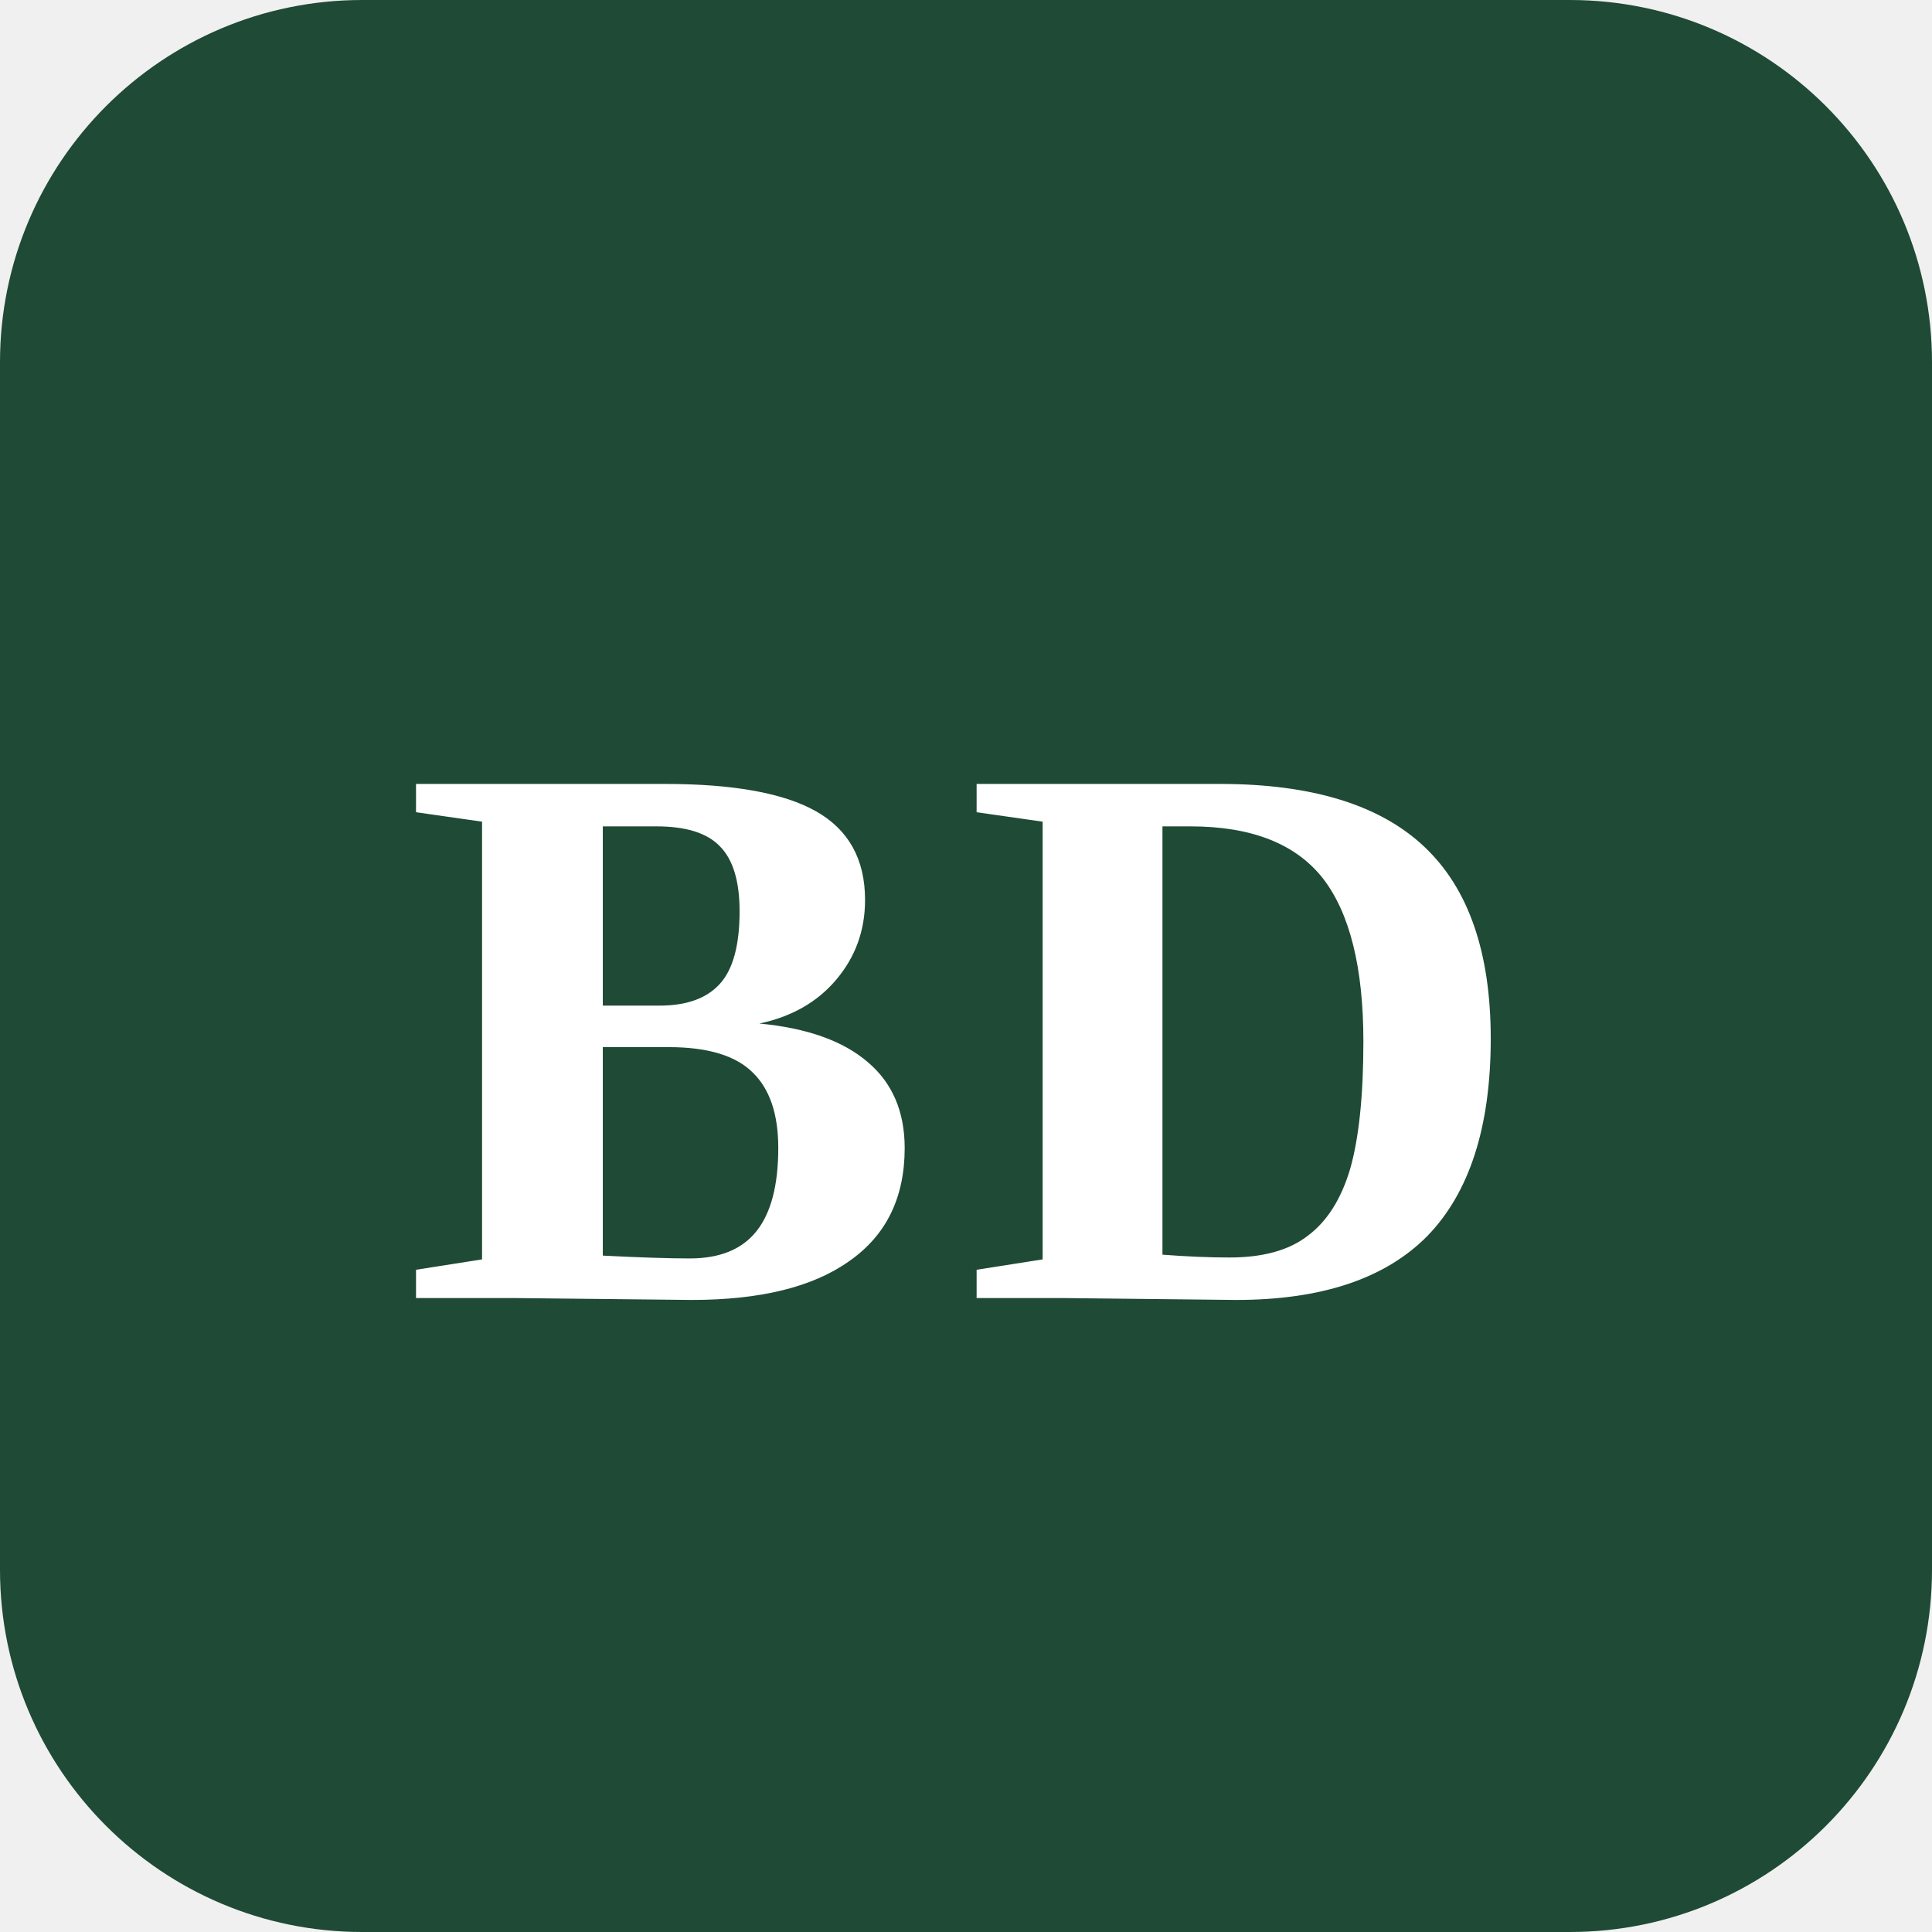
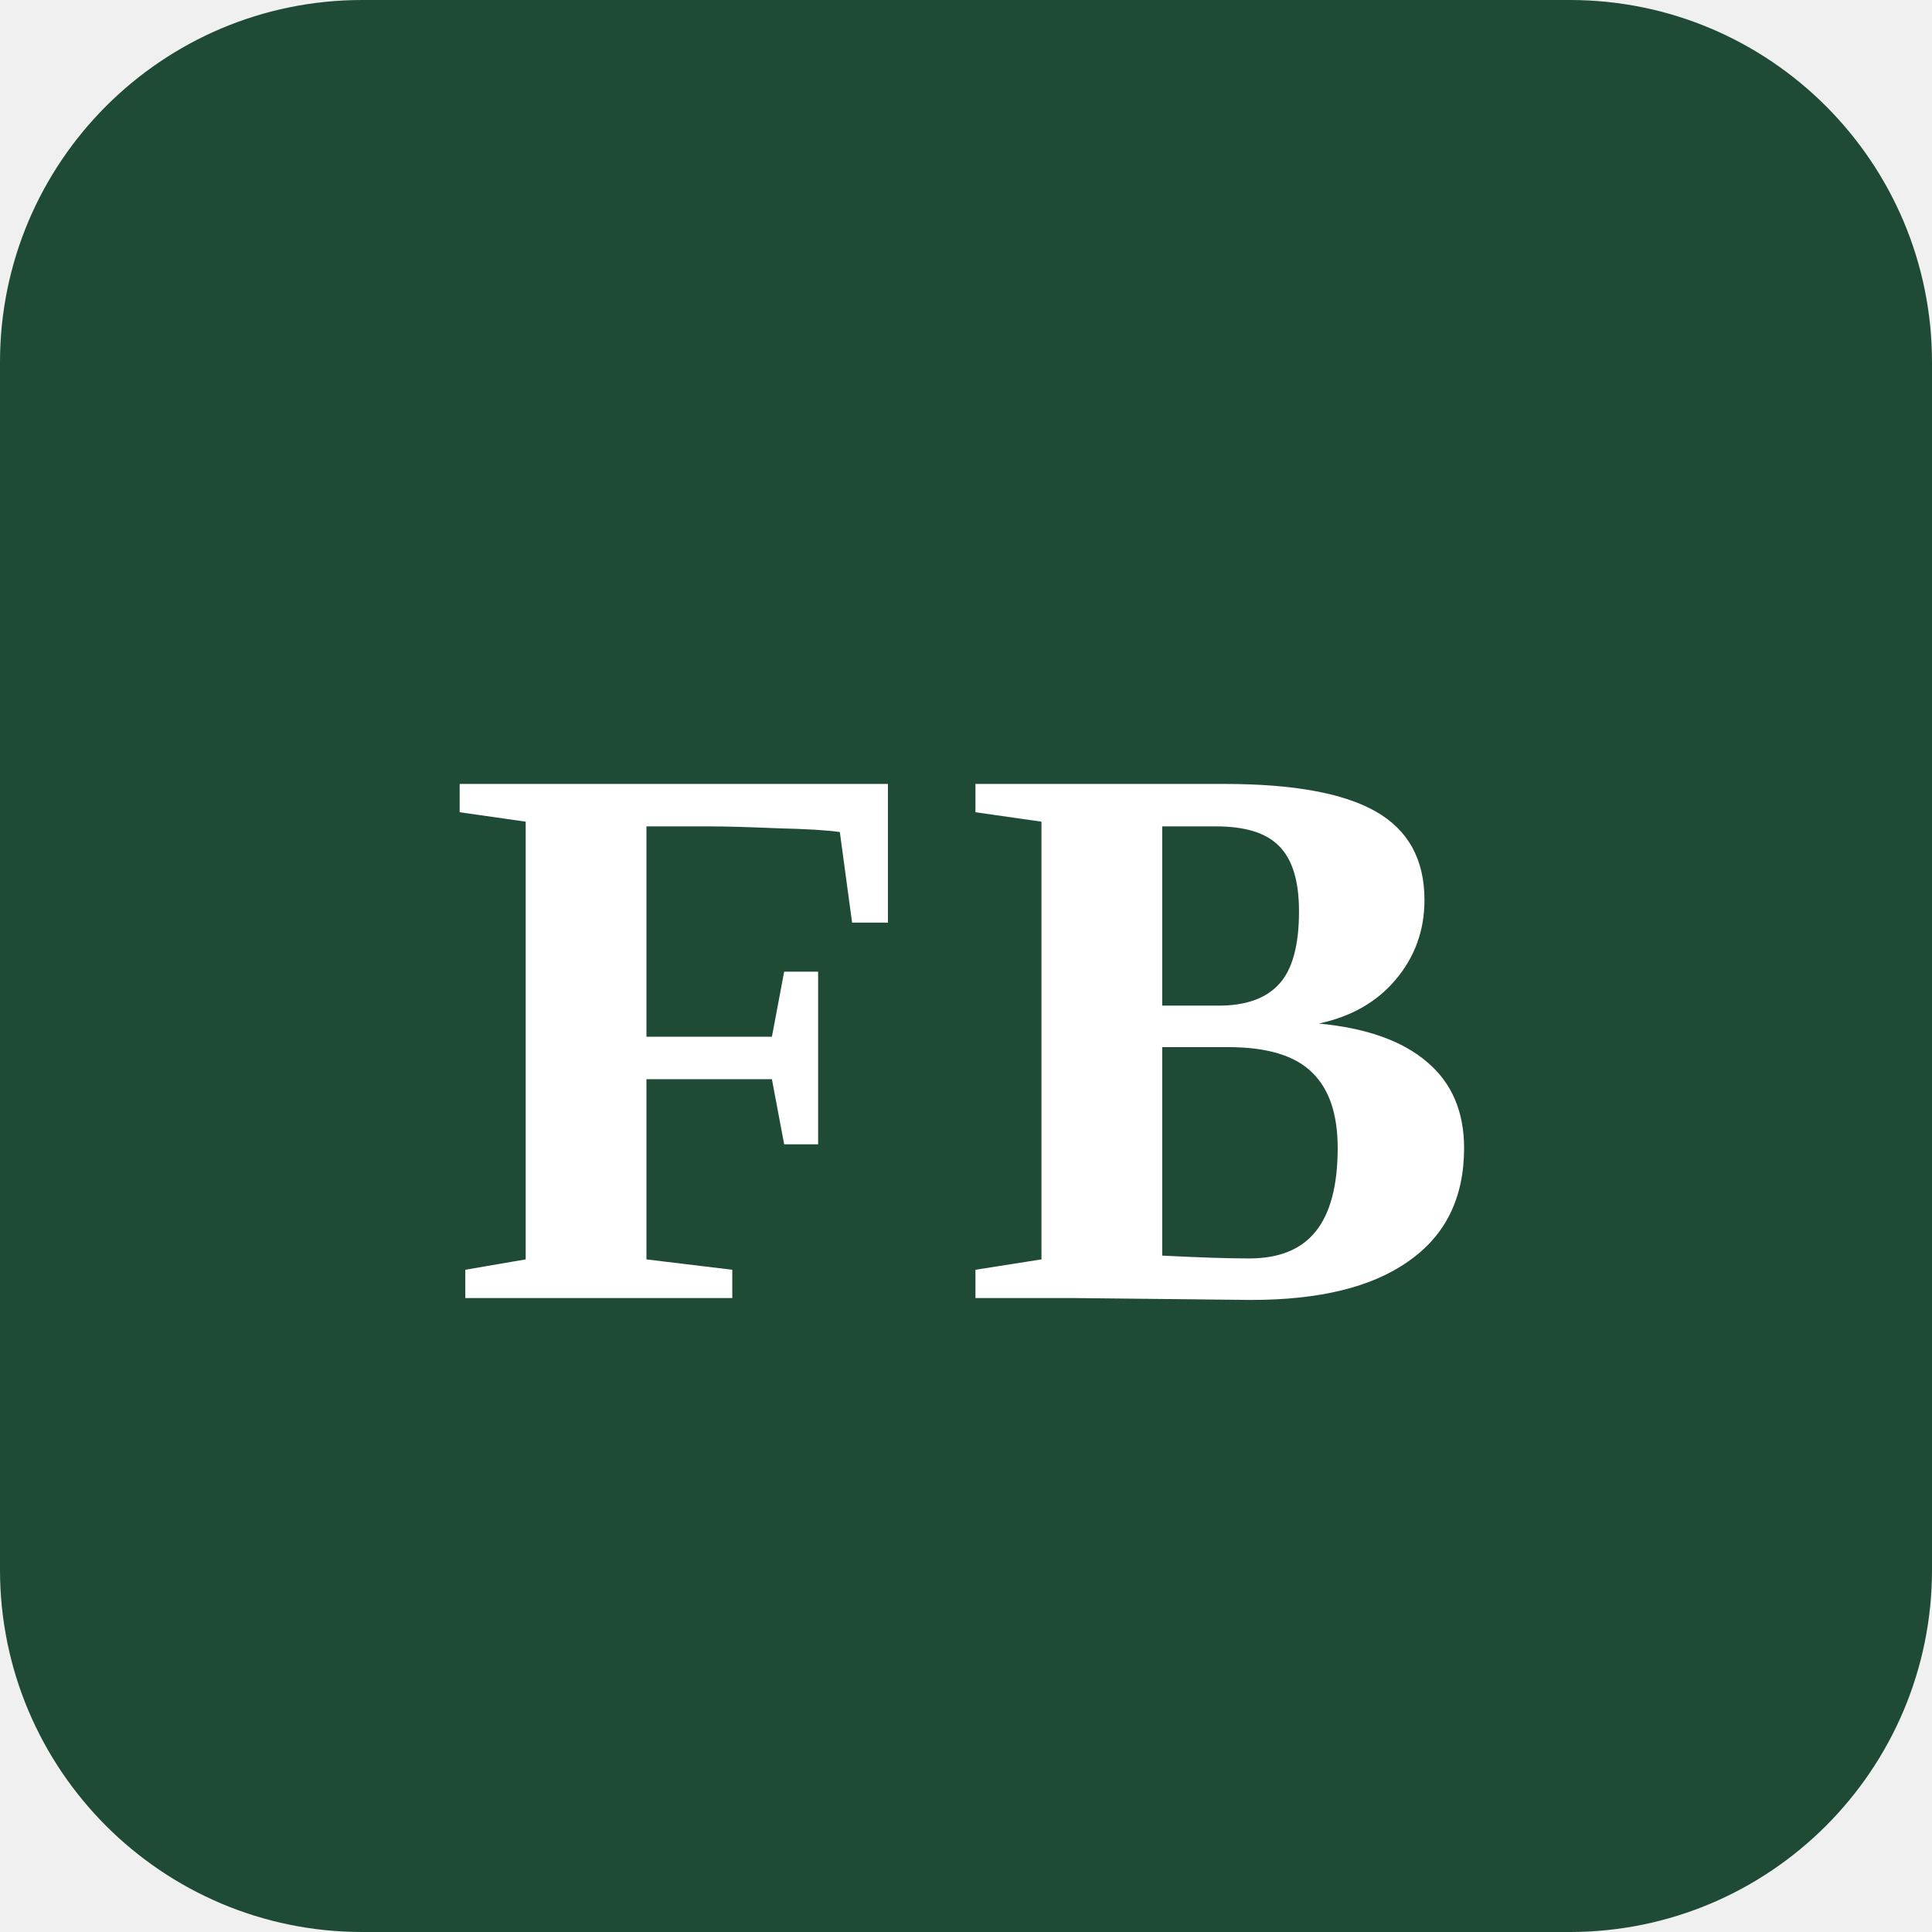
- <svg xmlns="http://www.w3.org/2000/svg" viewBox="0 0 32 32" fill="none" role="img" aria-label="Bouman Digital">
+ <svg xmlns="http://www.w3.org/2000/svg" viewBox="0 0 32 32" fill="none" role="img" aria-label="FrontBlender">
  <rect width="32" height="32" rx="6" fill="#1f4a36" />
-   <text x="16" y="21.5" text-anchor="middle" font-family="Georgia, 'Times New Roman', serif" font-size="13" font-weight="700" fill="#ffffff" letter-spacing="0.6">BD</text>
+   <text x="16" y="21.5" text-anchor="middle" font-family="Georgia, 'Times New Roman', serif" font-size="13" font-weight="700" fill="#ffffff" letter-spacing="0.6">FB</text>
</svg>
